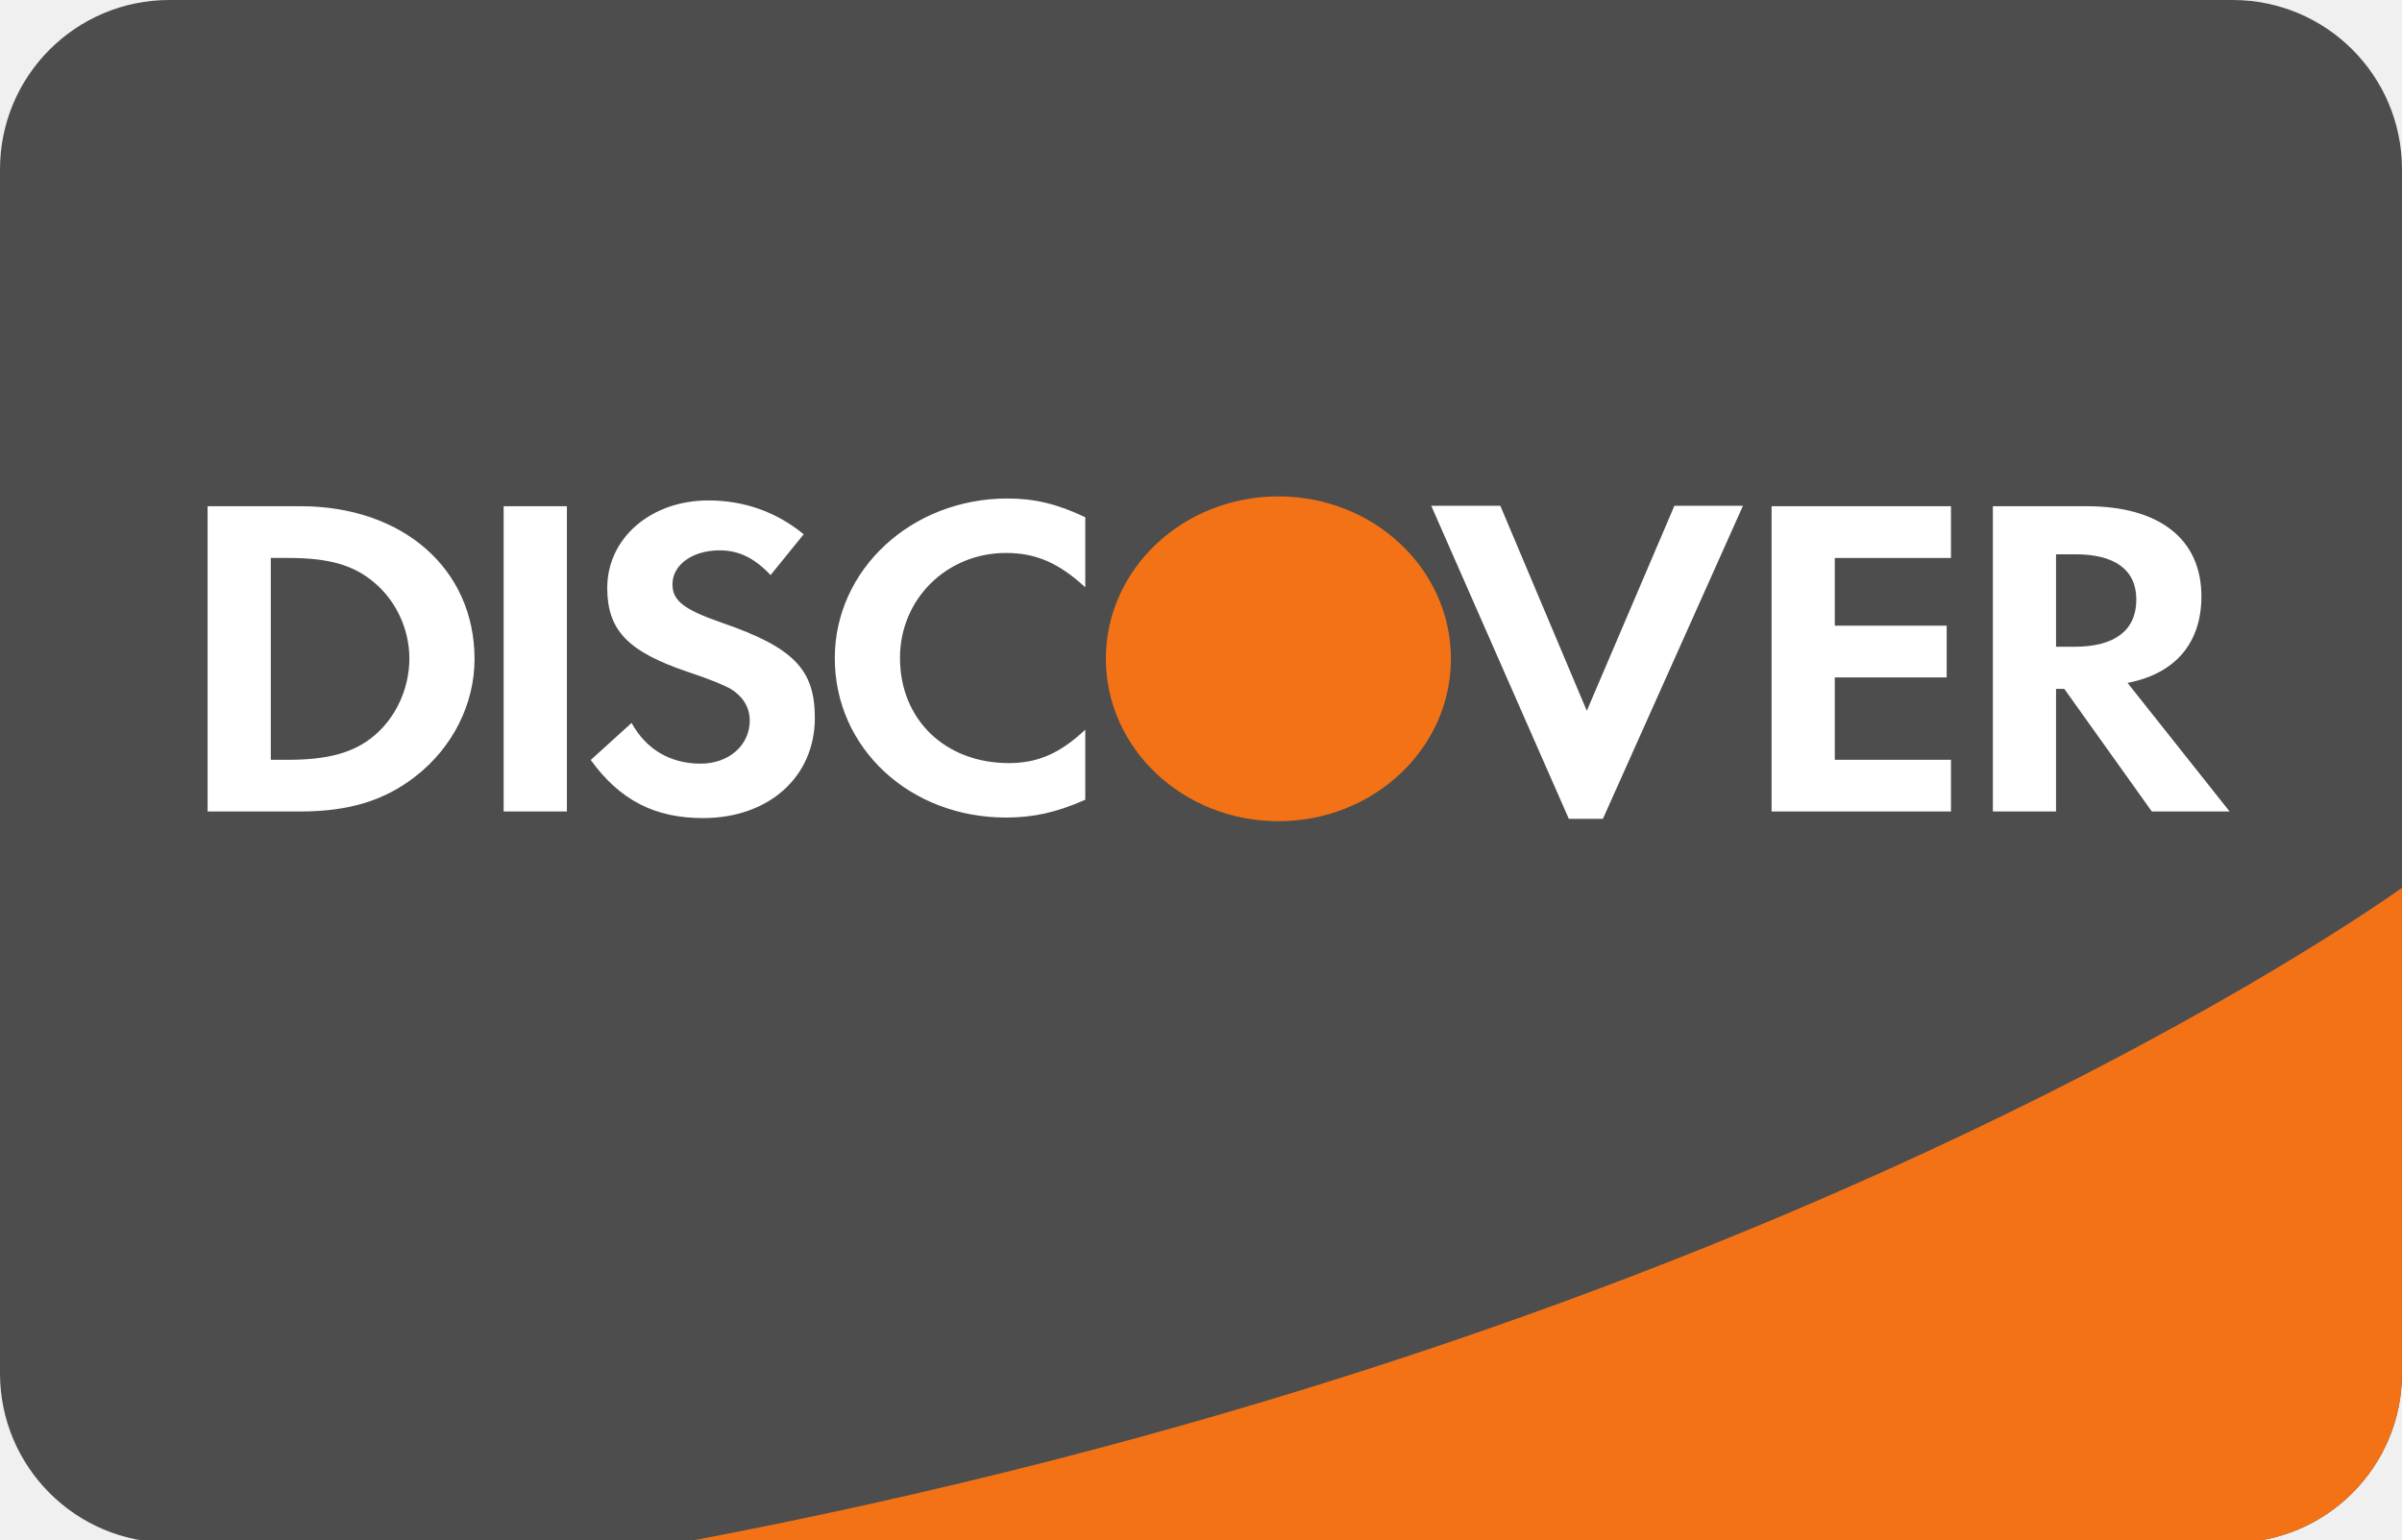
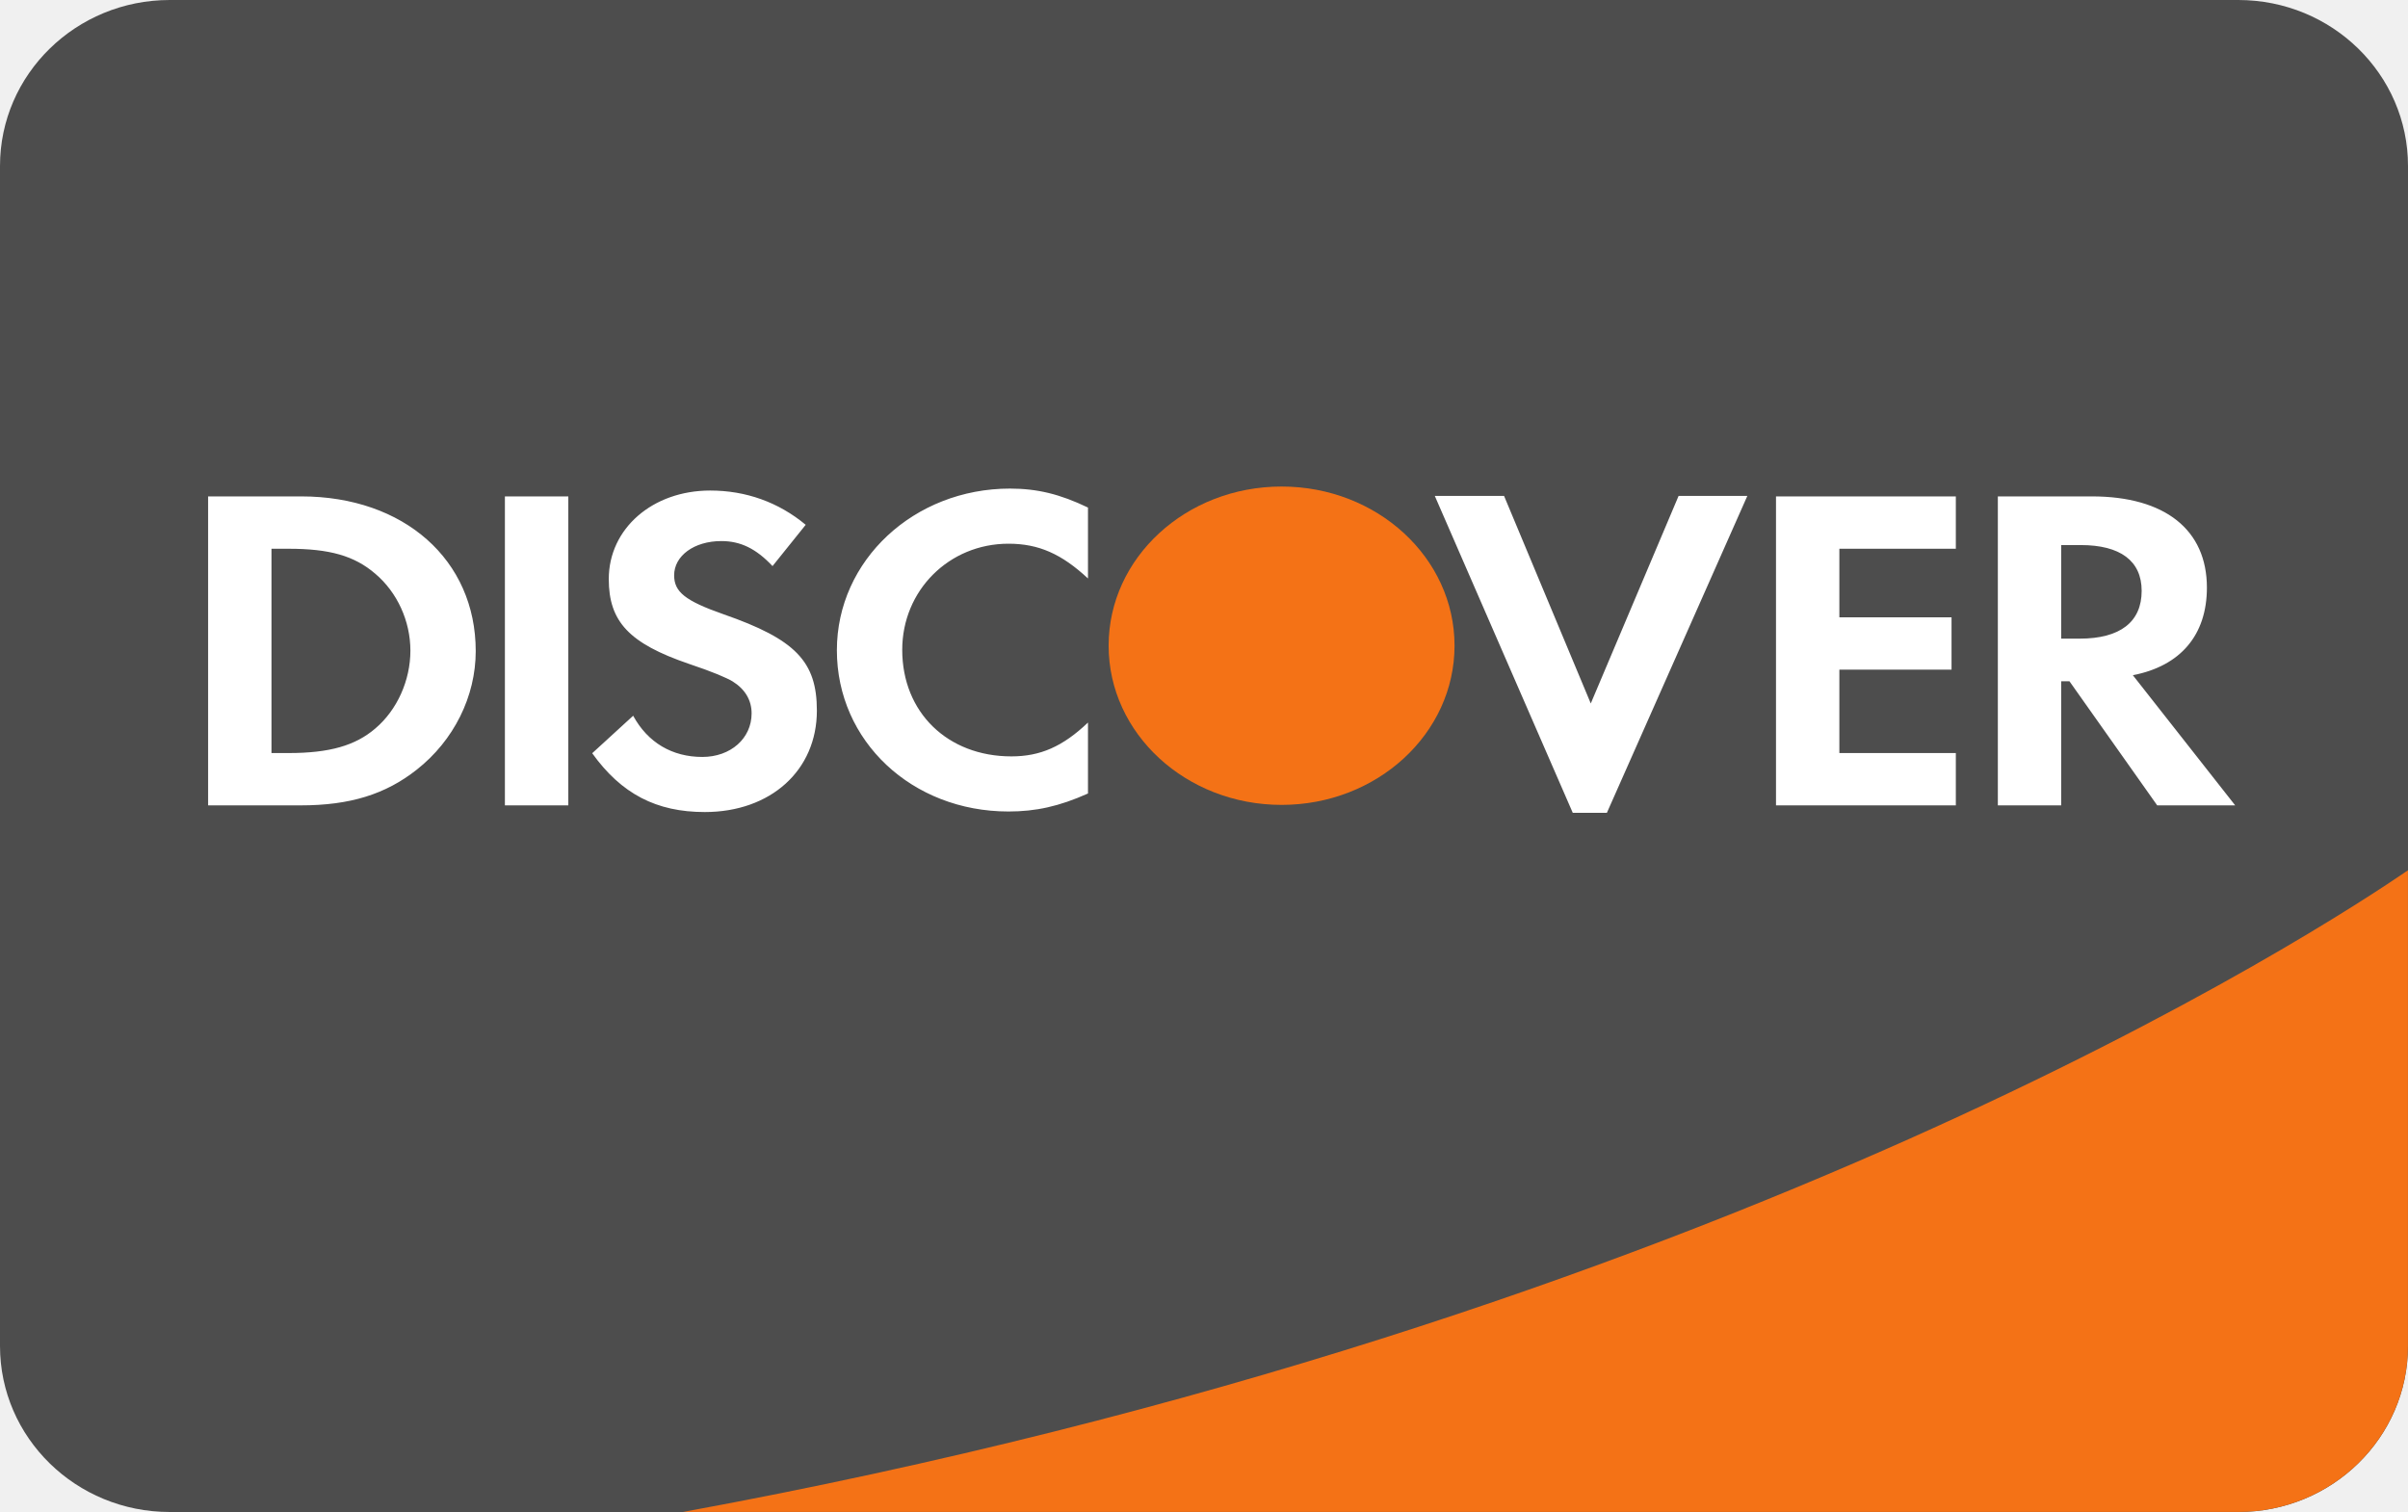
- <svg xmlns="http://www.w3.org/2000/svg" width="780" height="500" viewBox="0 0 780 500">
-   <g fill-rule="evenodd">
-     <path d="M54.992 0C24.627 0 0 24.63 0 55.004v390.992C0 476.376 24.619 501 54.992 501h670.016C755.373 501 780 476.37 780 445.996V55.004C780 24.624 755.381 0 725.008 0H54.992z" fill="#4D4D4D" />
-     <path d="M327.152 161.893c8.837 0 16.248 1.784 25.268 6.09v22.751c-8.544-7.863-15.955-11.154-25.756-11.154-19.264 0-34.414 15.015-34.414 34.05 0 20.075 14.681 34.196 35.37 34.196 9.312 0 16.586-3.12 24.8-10.857v22.763c-9.341 4.14-16.911 5.776-25.756 5.776-31.278 0-55.582-22.596-55.582-51.737 0-28.826 24.951-51.878 56.07-51.878zm-97.113.627c11.546 0 22.11 3.72 30.943 10.994l-10.748 13.248c-5.35-5.646-10.41-8.028-16.564-8.028-8.853 0-15.3 4.745-15.3 10.989 0 5.354 3.619 8.188 15.944 12.482 23.365 8.044 30.29 15.176 30.29 30.926 0 19.193-14.976 32.553-36.32 32.553-15.63 0-26.994-5.795-36.458-18.872l13.268-12.03c4.73 8.61 12.622 13.222 22.42 13.222 9.163 0 15.947-5.952 15.947-13.984 0-4.164-2.055-7.734-6.158-10.258-2.066-1.195-6.158-2.977-14.2-5.647-19.291-6.538-25.91-13.527-25.91-27.185 0-16.225 14.214-28.41 32.846-28.41zm234.723 1.728h22.437l28.084 66.592 28.446-66.592h22.267l-45.494 101.686h-11.053l-44.687-101.686zm-397.348.152h30.15c33.312 0 56.534 20.382 56.534 49.641 0 14.59-7.104 28.696-19.118 38.057-10.108 7.901-21.626 11.445-37.574 11.445H67.414V164.4zm96.135 0h20.54v99.143h-20.54V164.4zm411.734 0h58.252v16.8H595.81v22.005h36.336v16.791h-36.336v26.762h37.726v16.785h-58.252V164.4zm71.858 0h30.455c23.69 0 37.265 10.71 37.265 29.272 0 15.18-8.514 25.14-23.986 28.105l33.148 41.766h-25.26l-28.429-39.828h-2.678v39.828h-20.515V164.4zm20.515 15.616v30.025h6.002c13.117 0 20.069-5.362 20.069-15.328 0-9.648-6.954-14.697-19.745-14.697h-6.326zM87.94 181.199v65.559h5.512c13.273 0 21.656-2.394 28.11-7.88 7.103-5.955 11.376-15.465 11.376-24.98 0-9.499-4.273-18.725-11.376-24.681-6.785-5.78-14.837-8.018-28.11-8.018H87.94z" fill="#FFF" />
-     <path d="m415.13 161.21c30.941 0 56.022 23.58 56.022 52.709v0.033c0 29.13-25.081 52.742-56.021 52.742s-56.022-23.613-56.022-52.742v-0.033c0-29.13 25.082-52.71 56.022-52.71zm364.85 127.15c-26.05 18.33-221.08 149.34-558.75 212.62h503.76c30.365 0 54.992-24.63 54.992-55.004v-157.62z" fill="#F47216" />
+ <svg xmlns="http://www.w3.org/2000/svg" width="750" height="471" viewBox="0 0 750 471" version="1.1">
+   <g id="Page-1" stroke="none" stroke-width="1" fill="none" fill-rule="evenodd">
+     <g id="discover" fill-rule="nonzero">
+       <path d="M52.877,0 C23.679,0 -4.55476115e-15,23.155 0,51.71 L0,419.29 C0,447.851 23.672,471 52.877,471 L697.123,471 C726.321,471 750,447.845 750,419.29 L750,252.475 L750,51.71 C750,23.149 726.328,-4.4533018e-15 697.123,0 L52.877,0 Z" id="Shape" fill="#4D4D4D" />
+       <path d="M314.57,152.198 C323.066,152.198 330.193,153.931 338.865,158.11 L338.865,180.197 C330.65,172.564 323.524,169.369 314.1,169.369 C295.577,169.369 281.01,183.945 281.01,202.424 C281.01,221.912 295.126,235.62 315.018,235.62 C323.973,235.62 330.967,232.591 338.865,225.08 L338.865,247.178 C329.884,251.198 322.605,252.785 314.1,252.785 C284.025,252.785 260.656,230.85 260.656,202.561 C260.656,174.577 284.647,152.198 314.57,152.198 Z M221.191,152.807 C232.293,152.807 242.451,156.419 250.945,163.48 L240.61,176.341 C235.465,170.86 230.599,168.548 224.683,168.548 C216.17,168.548 209.97,173.154 209.97,179.215 C209.97,184.413 213.451,187.164 225.302,191.333 C247.769,199.141 254.426,206.065 254.426,221.354 C254.426,239.987 240.027,252.956 219.503,252.956 C204.474,252.956 193.548,247.33 184.448,234.636 L197.206,222.957 C201.755,231.315 209.342,235.793 218.763,235.793 C227.574,235.793 234.097,230.014 234.097,222.217 C234.097,218.175 232.121,214.71 228.176,212.259 C226.189,211.099 222.255,209.369 214.523,206.778 C195.973,200.431 189.609,193.646 189.609,180.387 C189.609,164.636 203.276,152.807 221.191,152.807 Z M446.886,154.485 L468.461,154.485 L495.465,219.13 L522.816,154.485 L544.227,154.485 L500.483,253.198 L489.855,253.198 L446.886,154.485 Z M64.821,154.633 L93.812,154.633 C125.842,154.633 148.171,174.419 148.171,202.823 C148.171,216.986 141.34,230.679 129.789,239.767 C120.069,247.438 108.994,250.878 93.66,250.878 L64.821,250.878 L64.821,154.633 Z M157.258,154.633 L177.009,154.633 L177.009,250.878 L157.258,250.878 L157.258,154.633 Z M553.157,154.633 L609.168,154.633 L609.168,170.941 L572.893,170.941 L572.893,192.303 L607.831,192.303 L607.831,208.604 L572.893,208.604 L572.893,234.583 L609.168,234.583 L609.168,250.878 L553.157,250.878 L553.157,154.633 Z M622.251,154.633 L651.534,154.633 C674.313,154.633 687.367,165.03 687.367,183.049 C687.367,197.784 679.18,207.455 664.303,210.333 L696.176,250.878 L671.888,250.878 L644.552,212.214 L641.977,212.214 L641.977,250.878 L622.251,250.878 L622.251,154.633 Z M641.977,169.792 L641.977,198.94 L647.748,198.94 C660.36,198.94 667.045,193.734 667.045,184.059 C667.045,174.693 660.359,169.792 648.06,169.792 L641.977,169.792 Z M84.557,170.941 L84.557,234.583 L89.857,234.583 C102.62,234.583 110.68,232.259 116.885,226.935 C123.716,221.153 127.825,211.92 127.825,202.684 C127.825,193.463 123.716,184.506 116.885,178.724 C110.362,173.113 102.62,170.941 89.857,170.941 L84.557,170.941 Z" id="Shape" fill="#FFFFFF" />
+       <path d="M399.164,151.559 C428.914,151.559 453.031,173.727 453.031,201.112 L453.031,201.143 C453.031,228.528 428.914,250.727 399.164,250.727 C369.414,250.727 345.297,228.528 345.297,201.143 L345.297,201.112 C345.297,173.727 369.414,151.559 399.164,151.559 Z M749.983,271.094 C724.935,288.327 537.409,411.491 212.719,470.985 L697.106,470.985 C726.303,470.985 749.983,447.831 749.983,419.275 L749.983,271.094 Z" id="Shape" fill="#F47216" />
+     </g>
  </g>
</svg>
